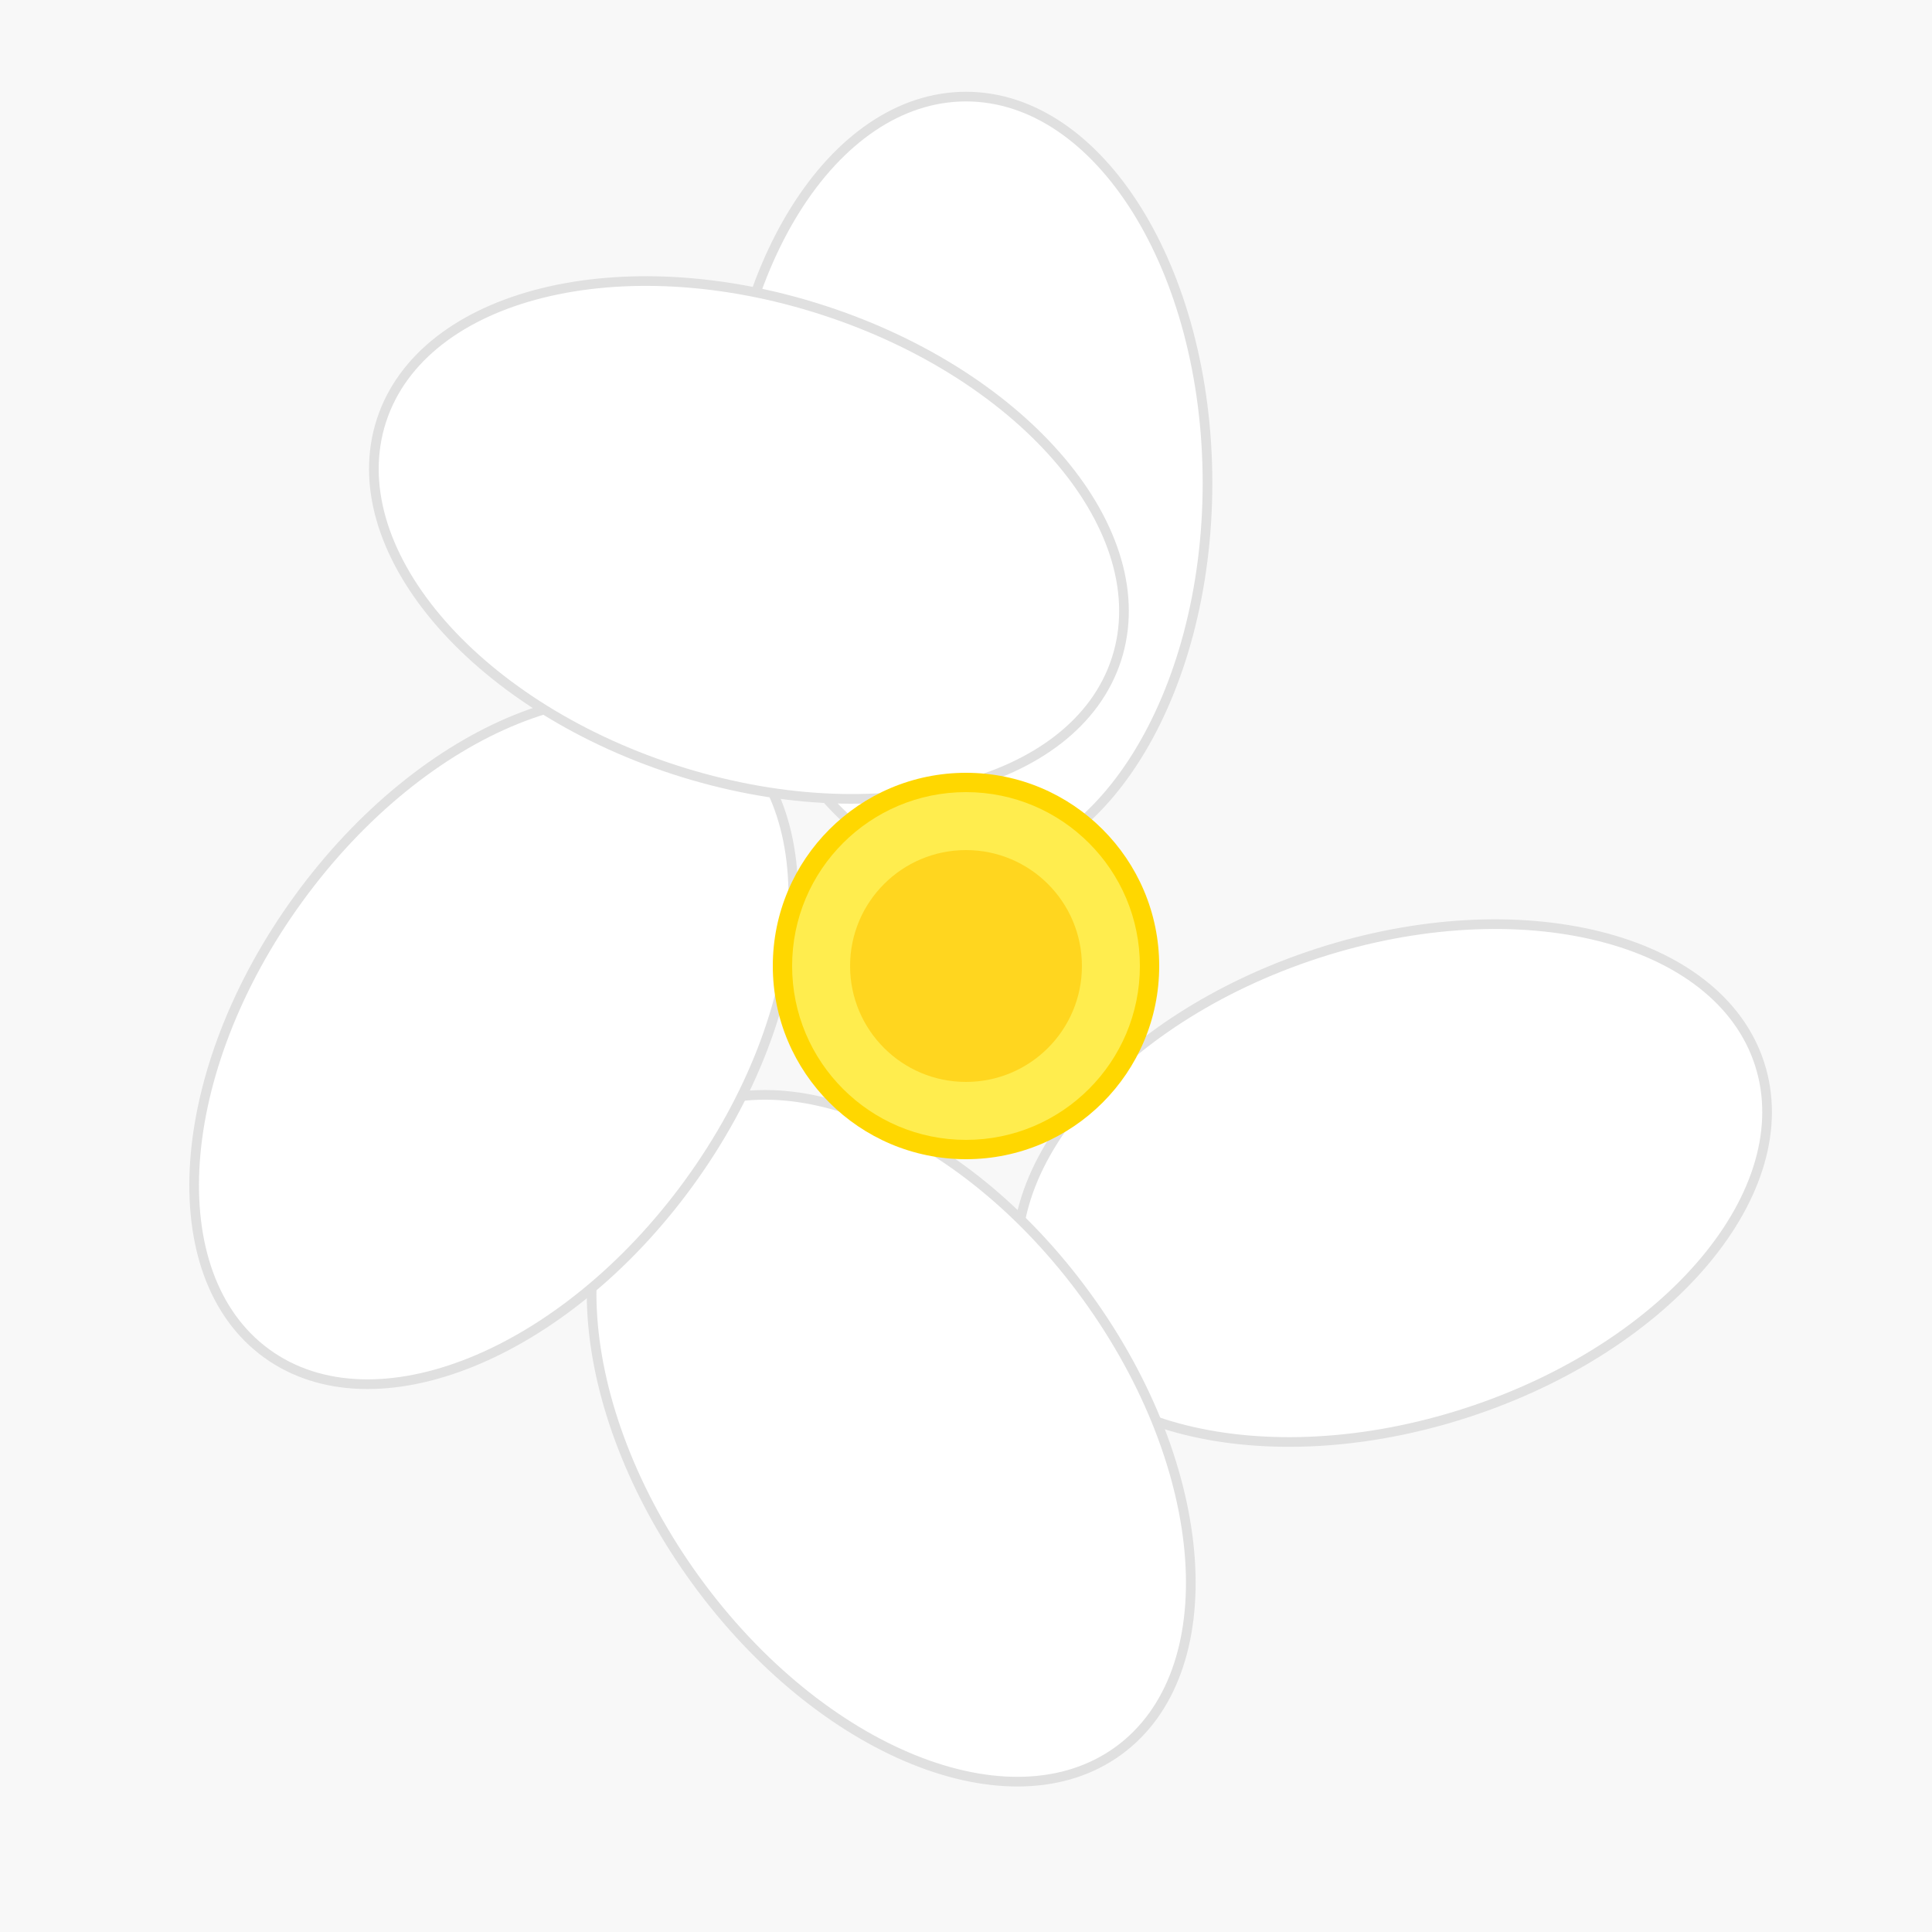
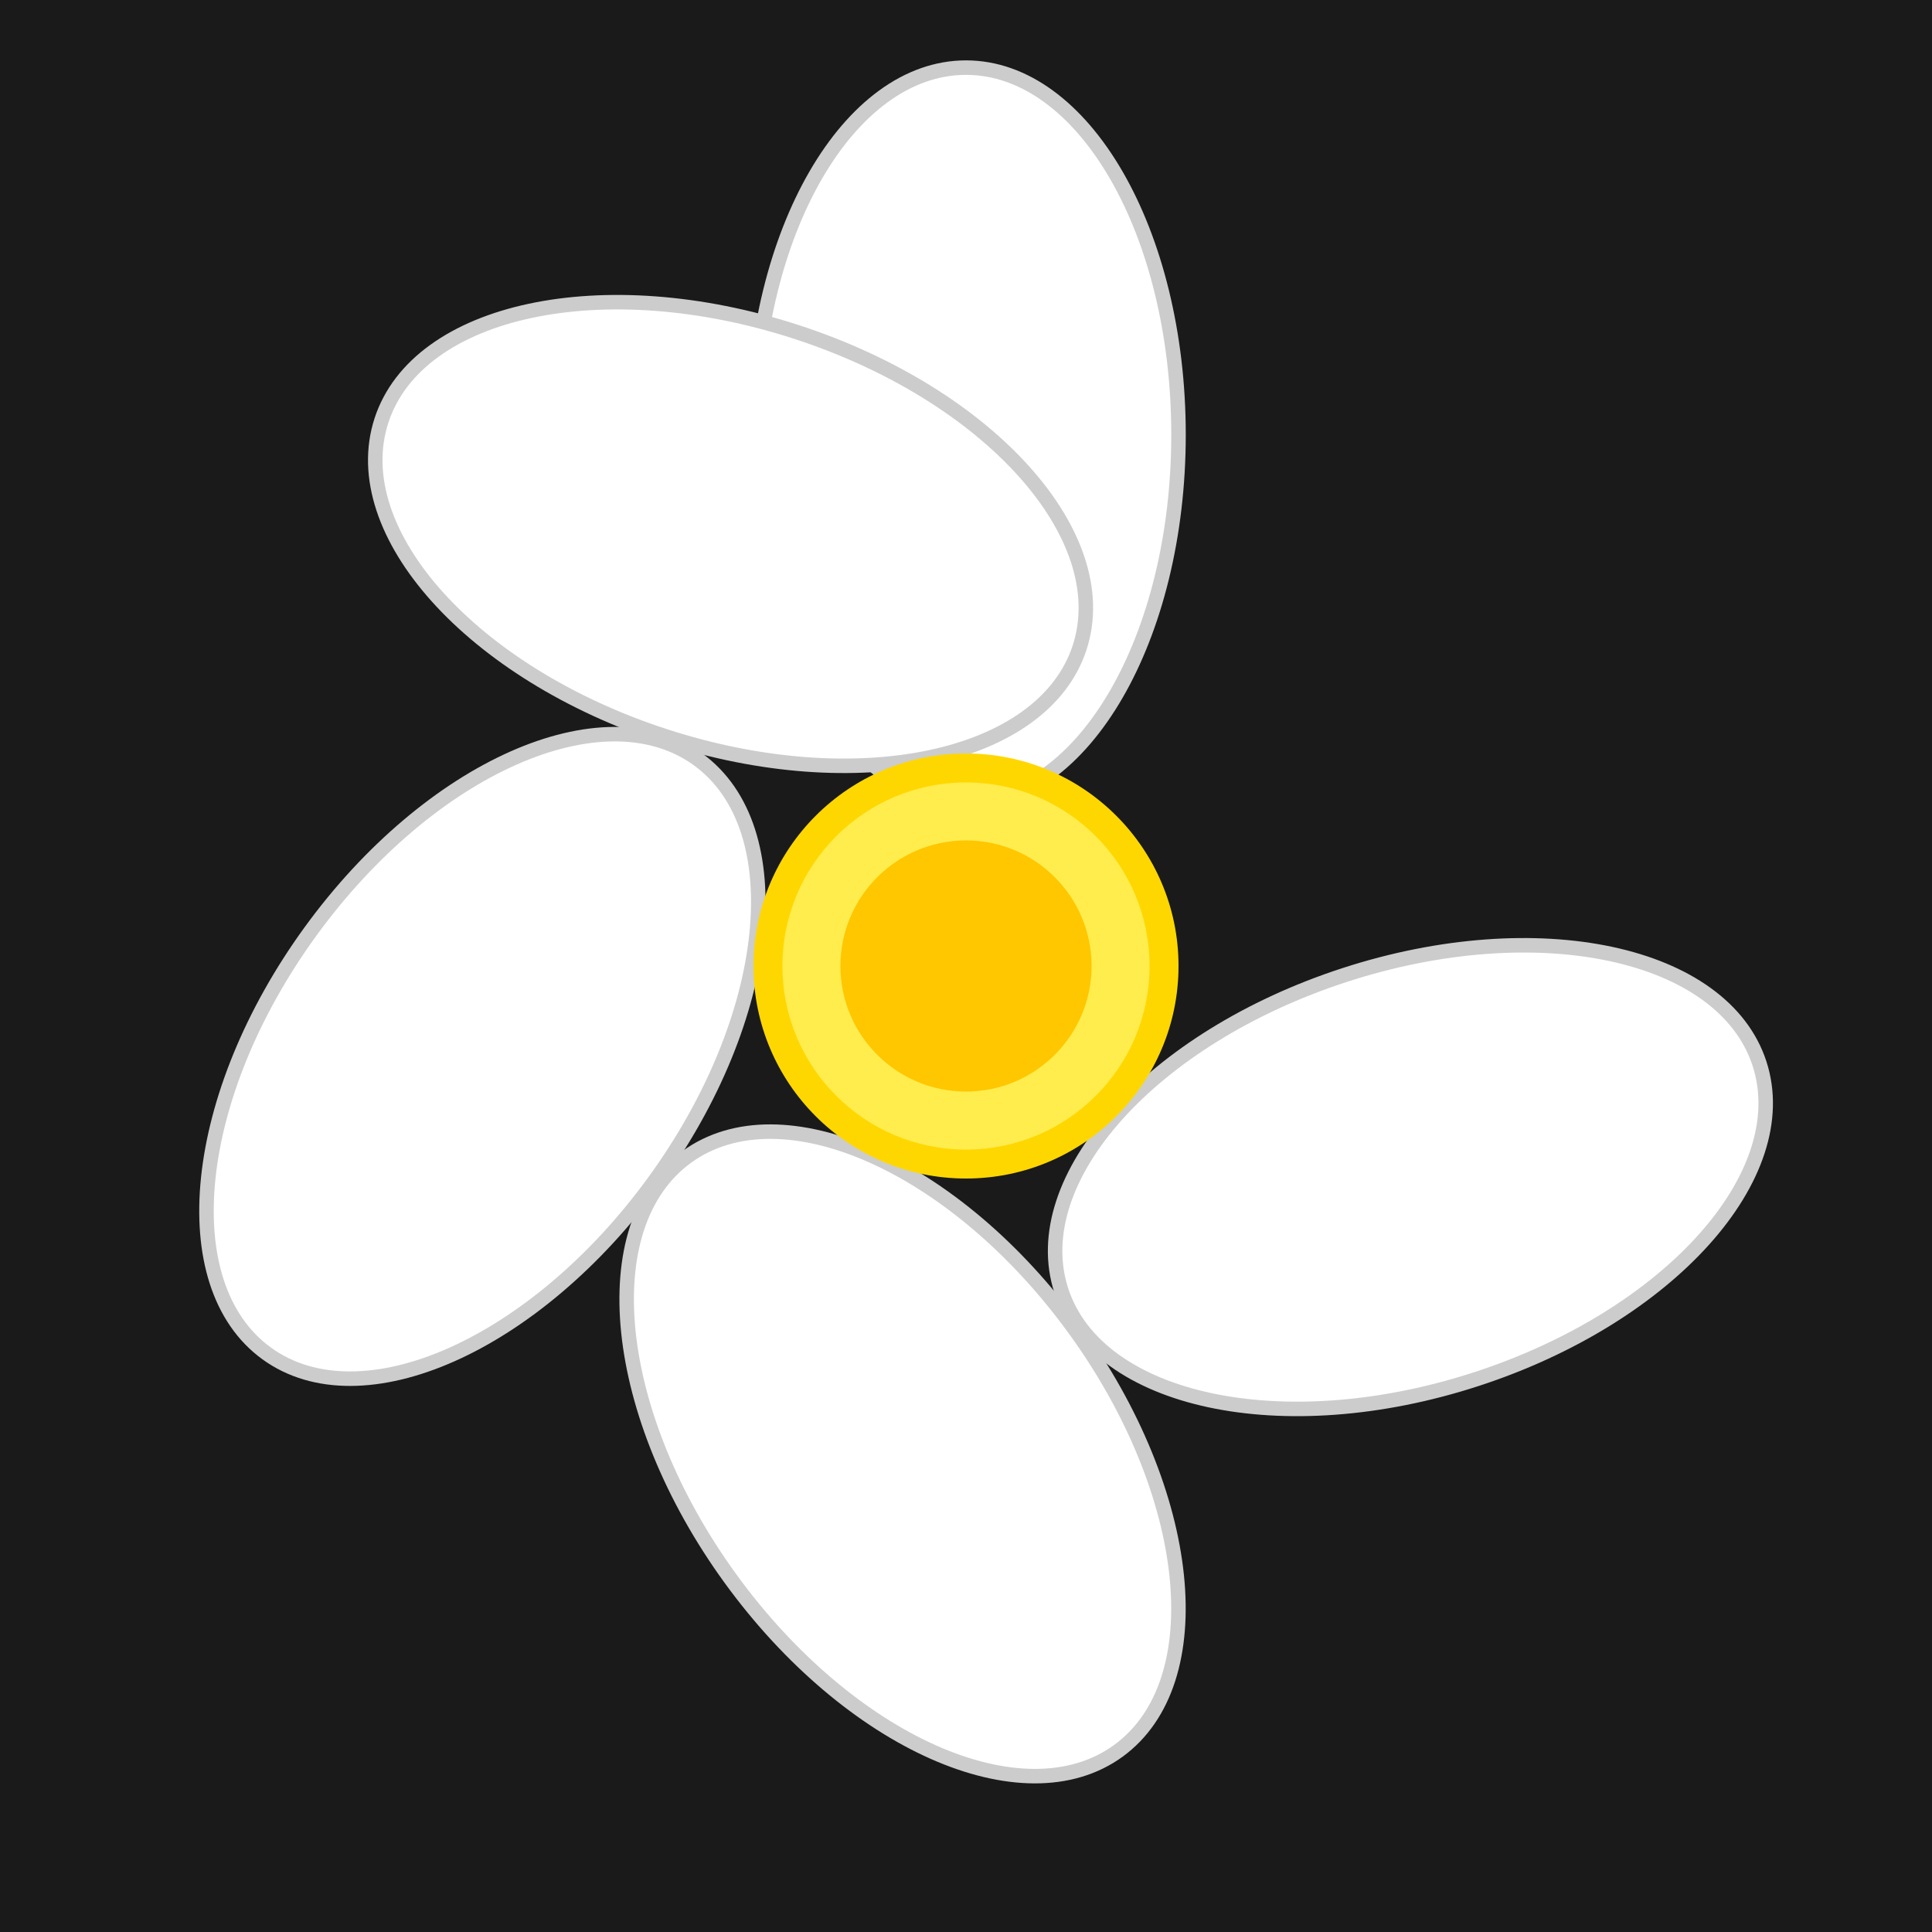
<svg xmlns="http://www.w3.org/2000/svg" viewBox="0 0 200 200">
-   <rect width="200" height="200" fill="#f8f8f8" />
+   <rect width="200" height="200" fill="#1a1a1a" />
  <g id="petals">
-     <ellipse cx="100" cy="50" rx="25" ry="40" fill="#ffffff" stroke="#e0e0e0" stroke-width="1" />
-     <ellipse cx="135" cy="65" rx="25" ry="40" fill="#ffffff" stroke="#e0e0e0" stroke-width="1" transform="rotate(72 100 100)" />
-     <ellipse cx="135" cy="65" rx="25" ry="40" fill="#ffffff" stroke="#e0e0e0" stroke-width="1" transform="rotate(144 100 100)" />
-     <ellipse cx="135" cy="65" rx="25" ry="40" fill="#ffffff" stroke="#e0e0e0" stroke-width="1" transform="rotate(216 100 100)" />
-     <ellipse cx="135" cy="65" rx="25" ry="40" fill="#ffffff" stroke="#e0e0e0" stroke-width="1" transform="rotate(288 100 100)" />
+     <ellipse cx="100" cy="45" rx="22" ry="38" fill="#ffffff" stroke="#cccccc" stroke-width="1.5" />
+     <ellipse cx="135" cy="63" rx="22" ry="38" fill="#ffffff" stroke="#cccccc" stroke-width="1.5" transform="rotate(72 100 100)" />
+     <ellipse cx="135" cy="63" rx="22" ry="38" fill="#ffffff" stroke="#cccccc" stroke-width="1.5" transform="rotate(144 100 100)" />
+     <ellipse cx="135" cy="63" rx="22" ry="38" fill="#ffffff" stroke="#cccccc" stroke-width="1.5" transform="rotate(216 100 100)" />
+     <ellipse cx="135" cy="63" rx="22" ry="38" fill="#ffffff" stroke="#cccccc" stroke-width="1.5" transform="rotate(288 100 100)" />
  </g>
-   <circle cx="100" cy="100" r="20" fill="#ffd700" />
-   <circle cx="100" cy="100" r="18" fill="#ffed4e" />
-   <circle cx="100" cy="100" r="12" fill="#ffc700" opacity="0.6" />
+   <circle cx="100" cy="100" r="22" fill="#ffd700" />
+   <circle cx="100" cy="100" r="19" fill="#ffed4e" />
+   <circle cx="100" cy="100" r="13" fill="#ffc700" />
</svg>
